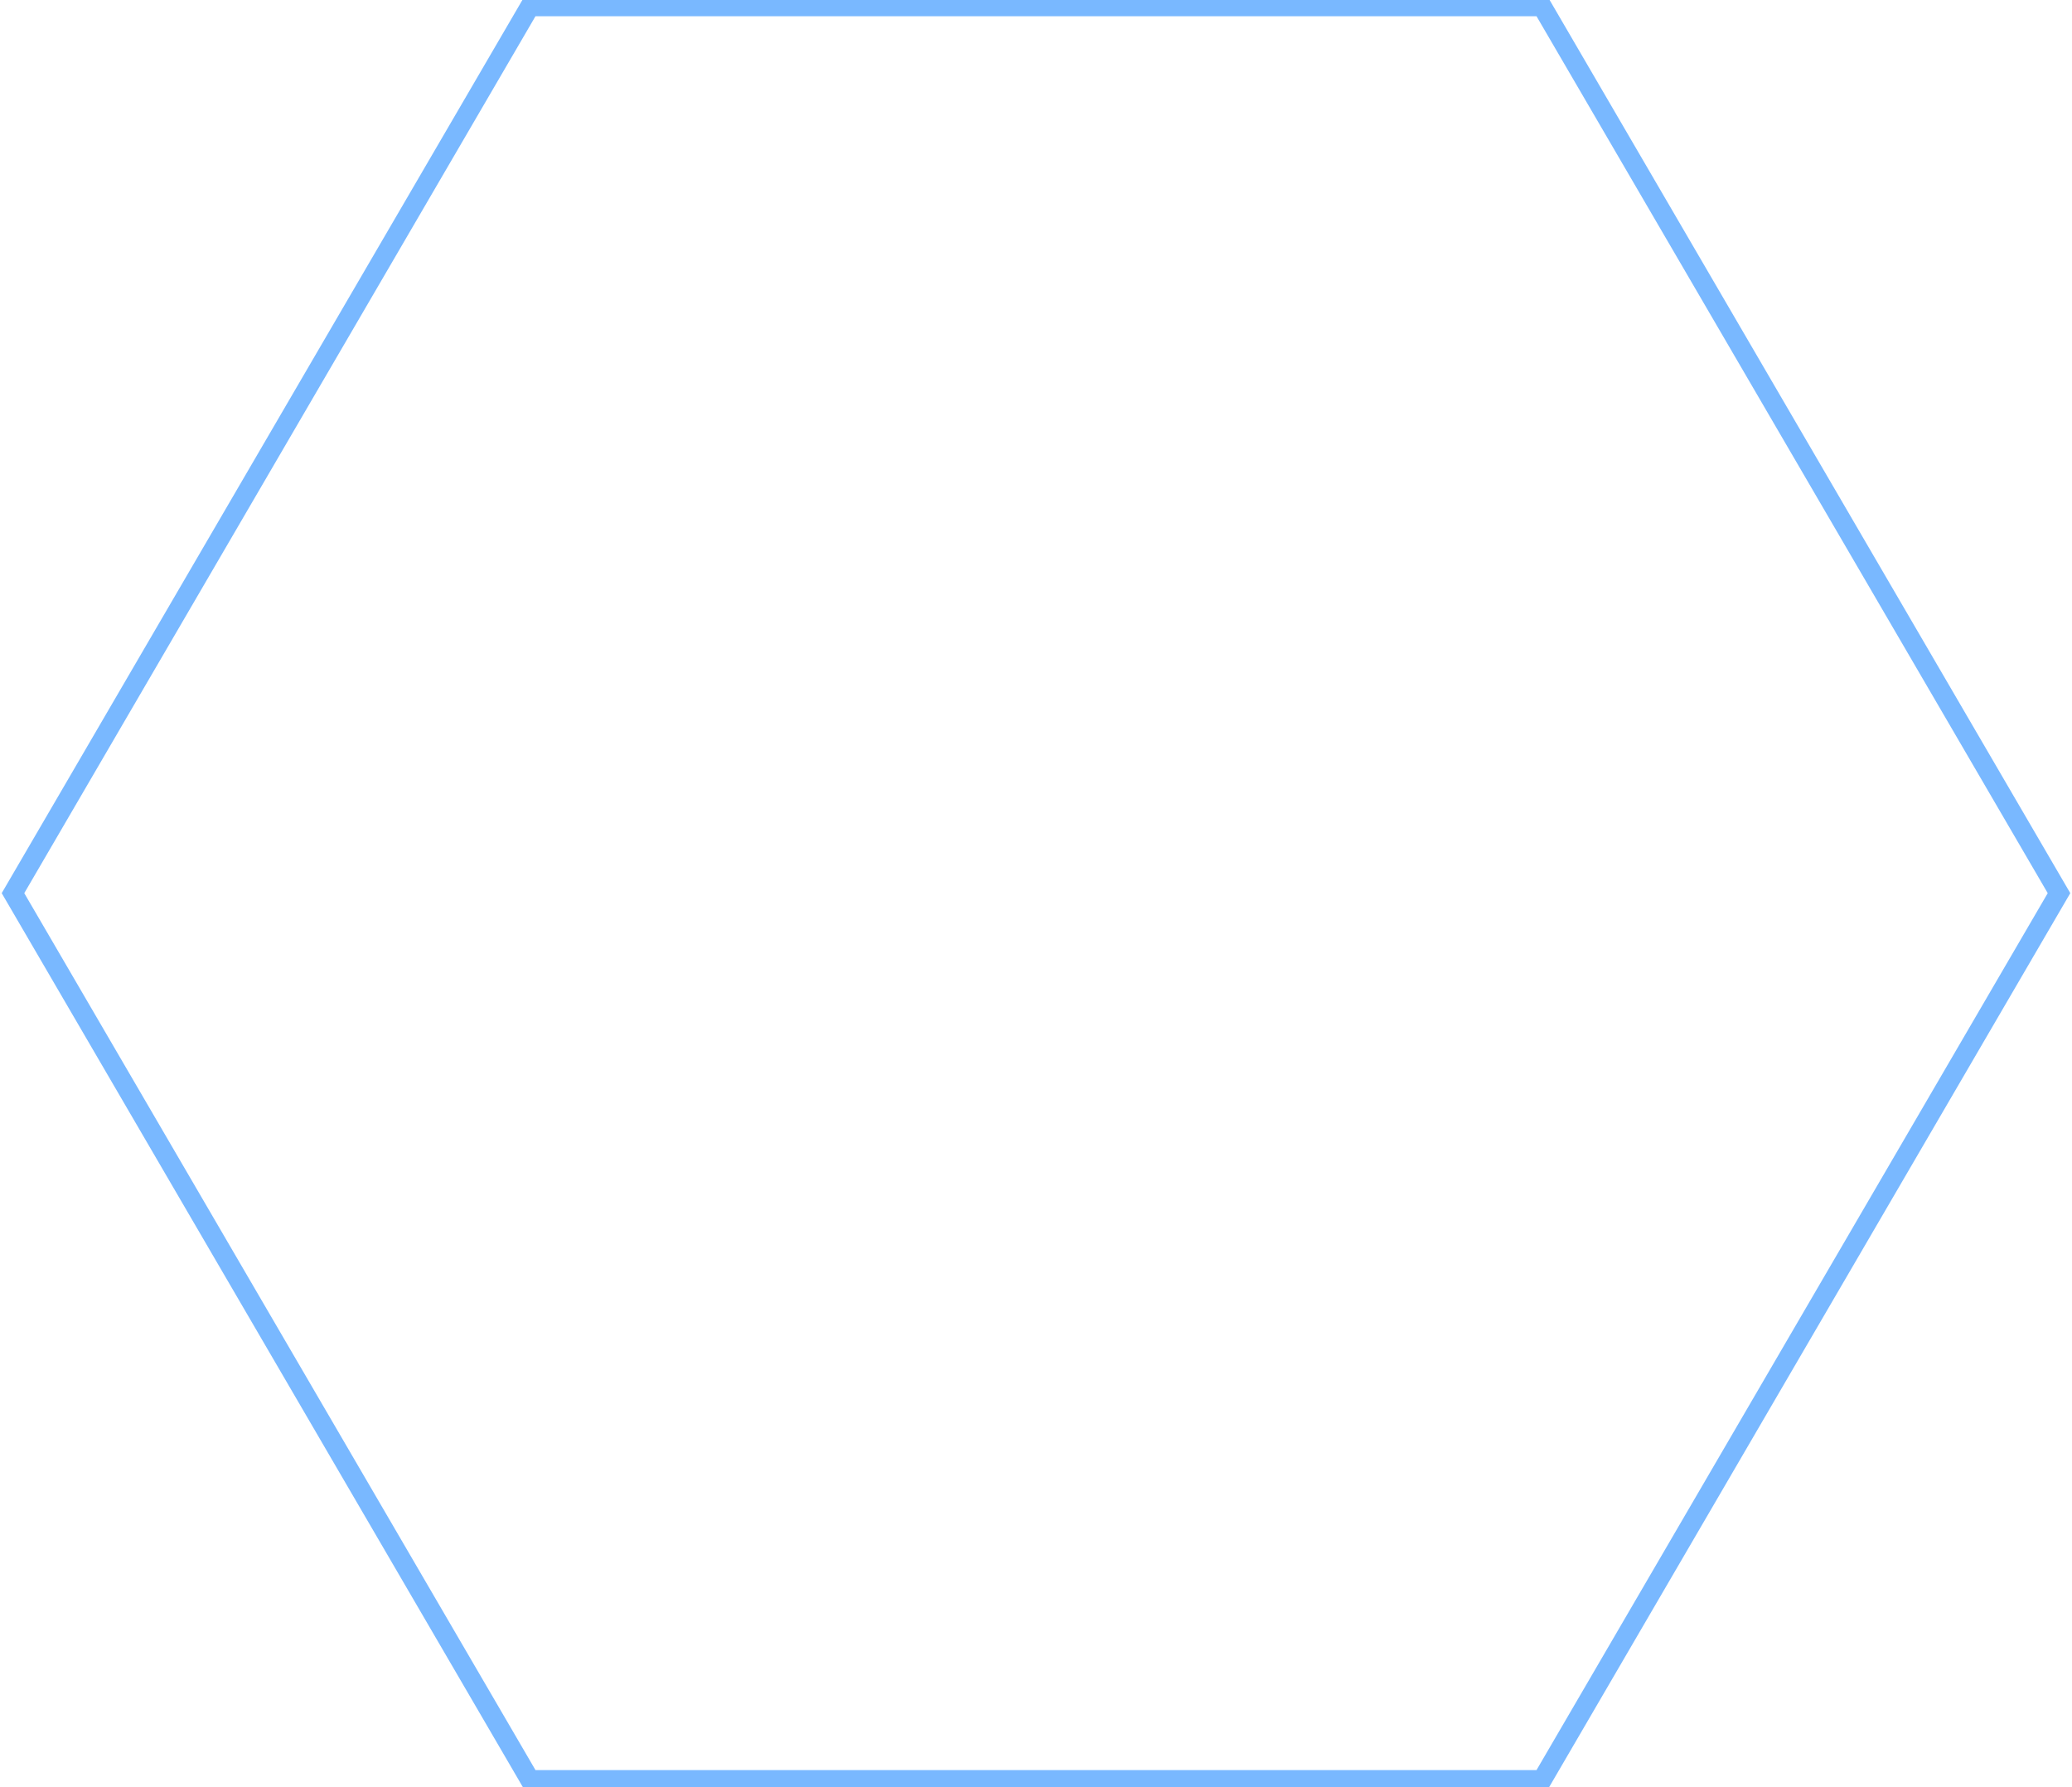
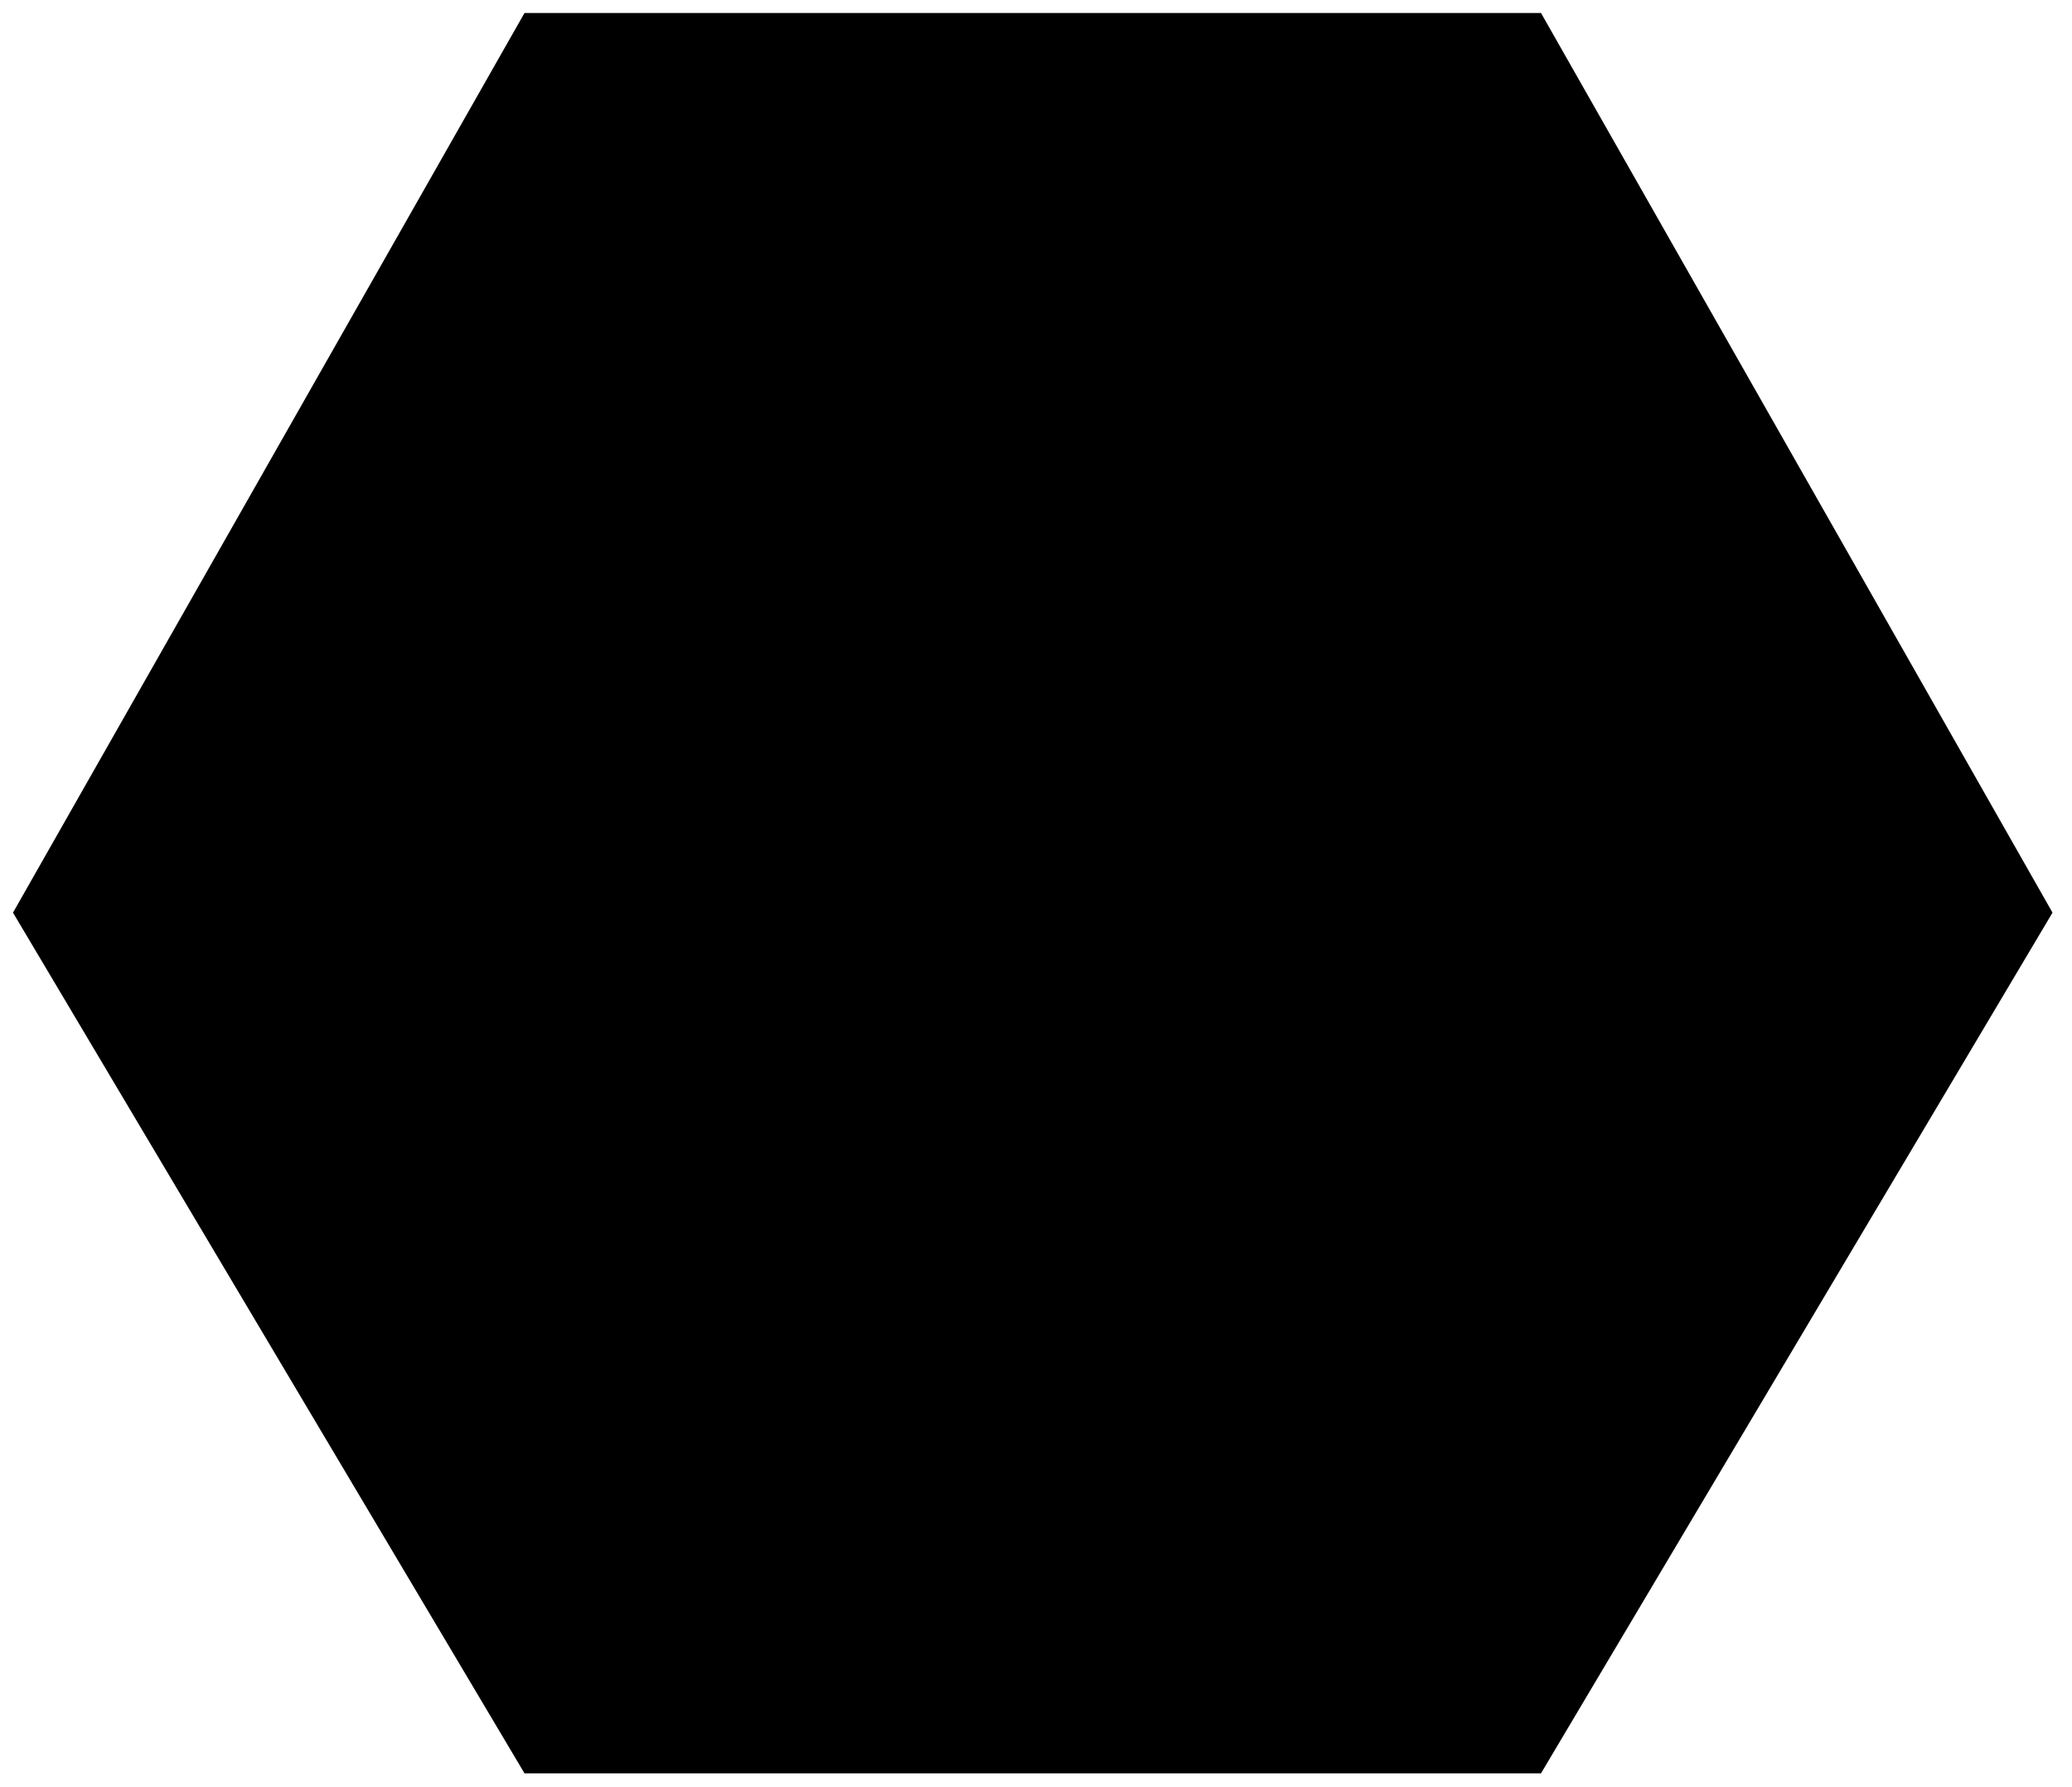
- <svg xmlns="http://www.w3.org/2000/svg" width="319" height="275" viewBox="0 0 319 275" fill="none">
-   <clipPath id="clip-hexagon">
-     <path d="M237.421 1H81.579L2 137.5L81.579 274H237.421L317 137.5L237.421 1Z" />
+ <svg xmlns="http://www.w3.org/2000/svg" viewBox="0 0 319 275" version="1.1">
+   <clipPath id="clip-hexagon" clipPathUnits="objectBoundingBox">
+     <polygon points="0.25 0, 0.75 0, 1 0.5, 0.75 0.98, 0.25 0.98, 0 0.5" />
  </clipPath>
-   <path d="M237.421 1H81.579L2 137.5L81.579 274H237.421L317 137.5L237.421 1Z" stroke="#79b8ff" stroke-width="3" stroke-miterlimit="10" />
+   <polygon points="80.75 2, 237.25 2, 316 140.5, 237.25 273, 80.75 273, 2 140.5" />
</svg>
